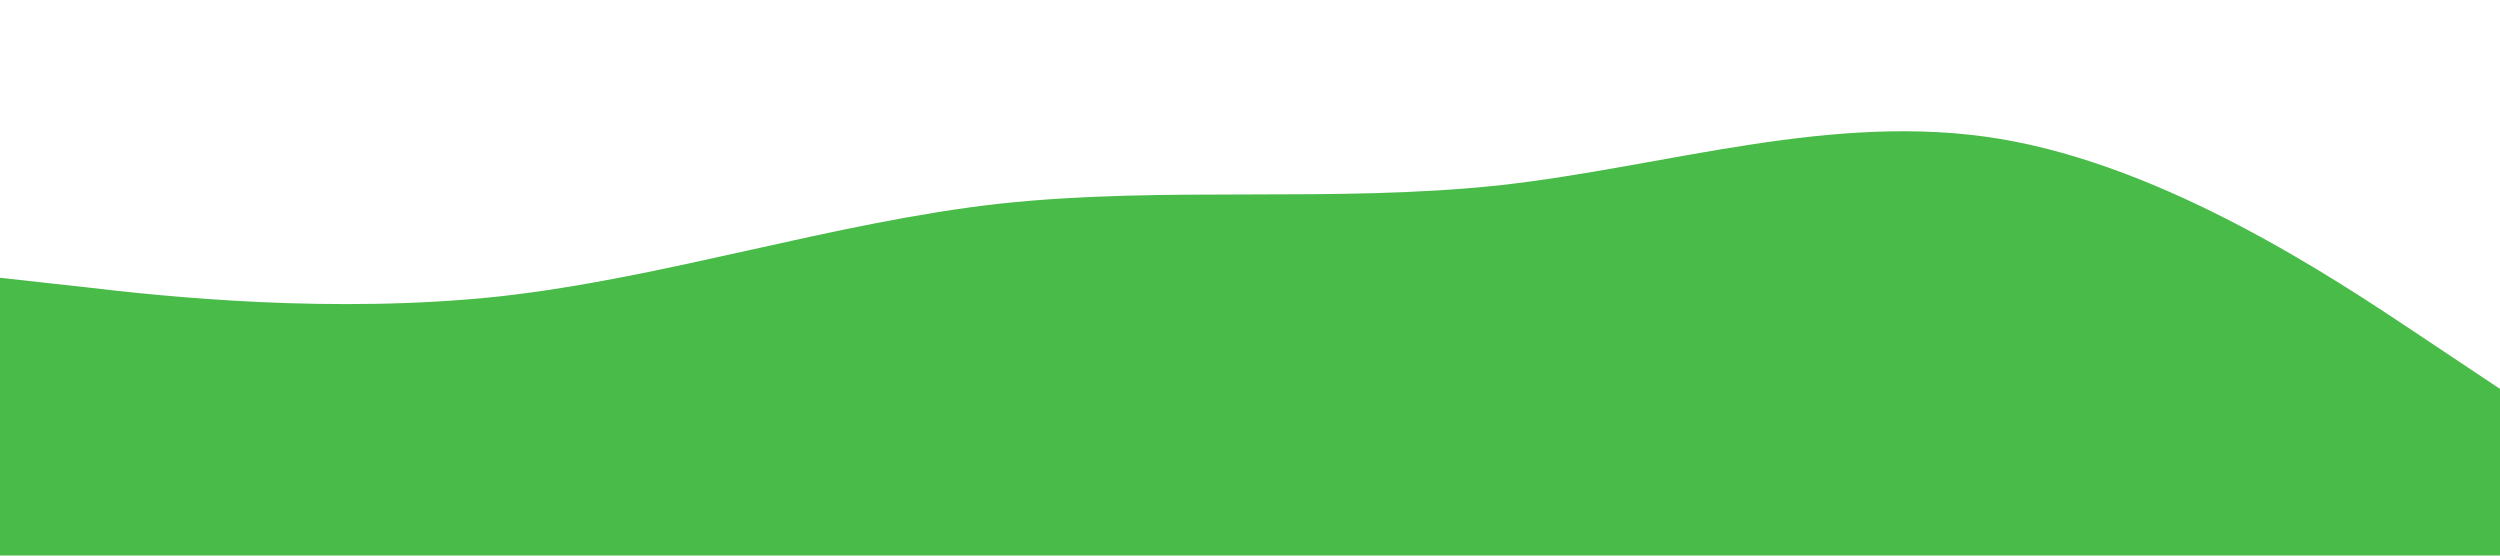
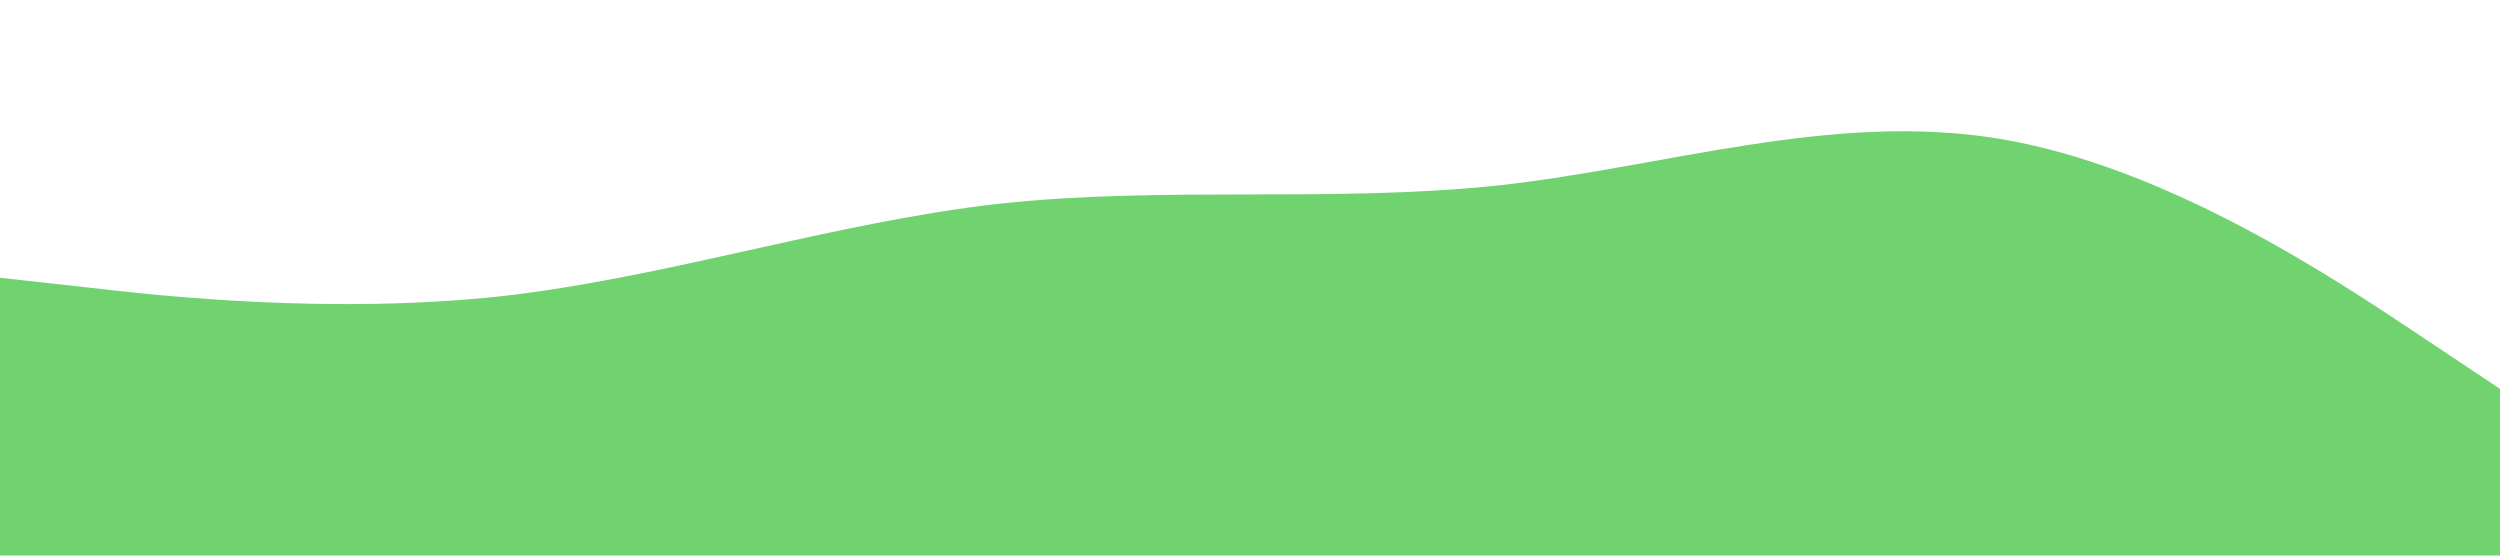
<svg xmlns="http://www.w3.org/2000/svg" viewBox="0 0 1440 320">
-   <path fill="#49BB49" fill-opacity="1" d="M0,160L48,165.3C96,171,192,181,288,170.7C384,160,480,128,576,117.3C672,107,768,117,864,106.7C960,96,1056,64,1152,80C1248,96,1344,160,1392,192L1440,224L1440,320L1392,320C1344,320,1248,320,1152,320C1056,320,960,320,864,320C768,320,672,320,576,320C480,320,384,320,288,320C192,320,96,320,48,320L0,320Z" />
+   <path fill="#70D370" fill-opacity="1" d="M0,160L48,165.3C96,171,192,181,288,170.7C384,160,480,128,576,117.3C672,107,768,117,864,106.7C960,96,1056,64,1152,80C1248,96,1344,160,1392,192L1440,224L1440,320L1392,320C1344,320,1248,320,1152,320C1056,320,960,320,864,320C768,320,672,320,576,320C480,320,384,320,288,320C192,320,96,320,48,320L0,320Z" />
</svg>
